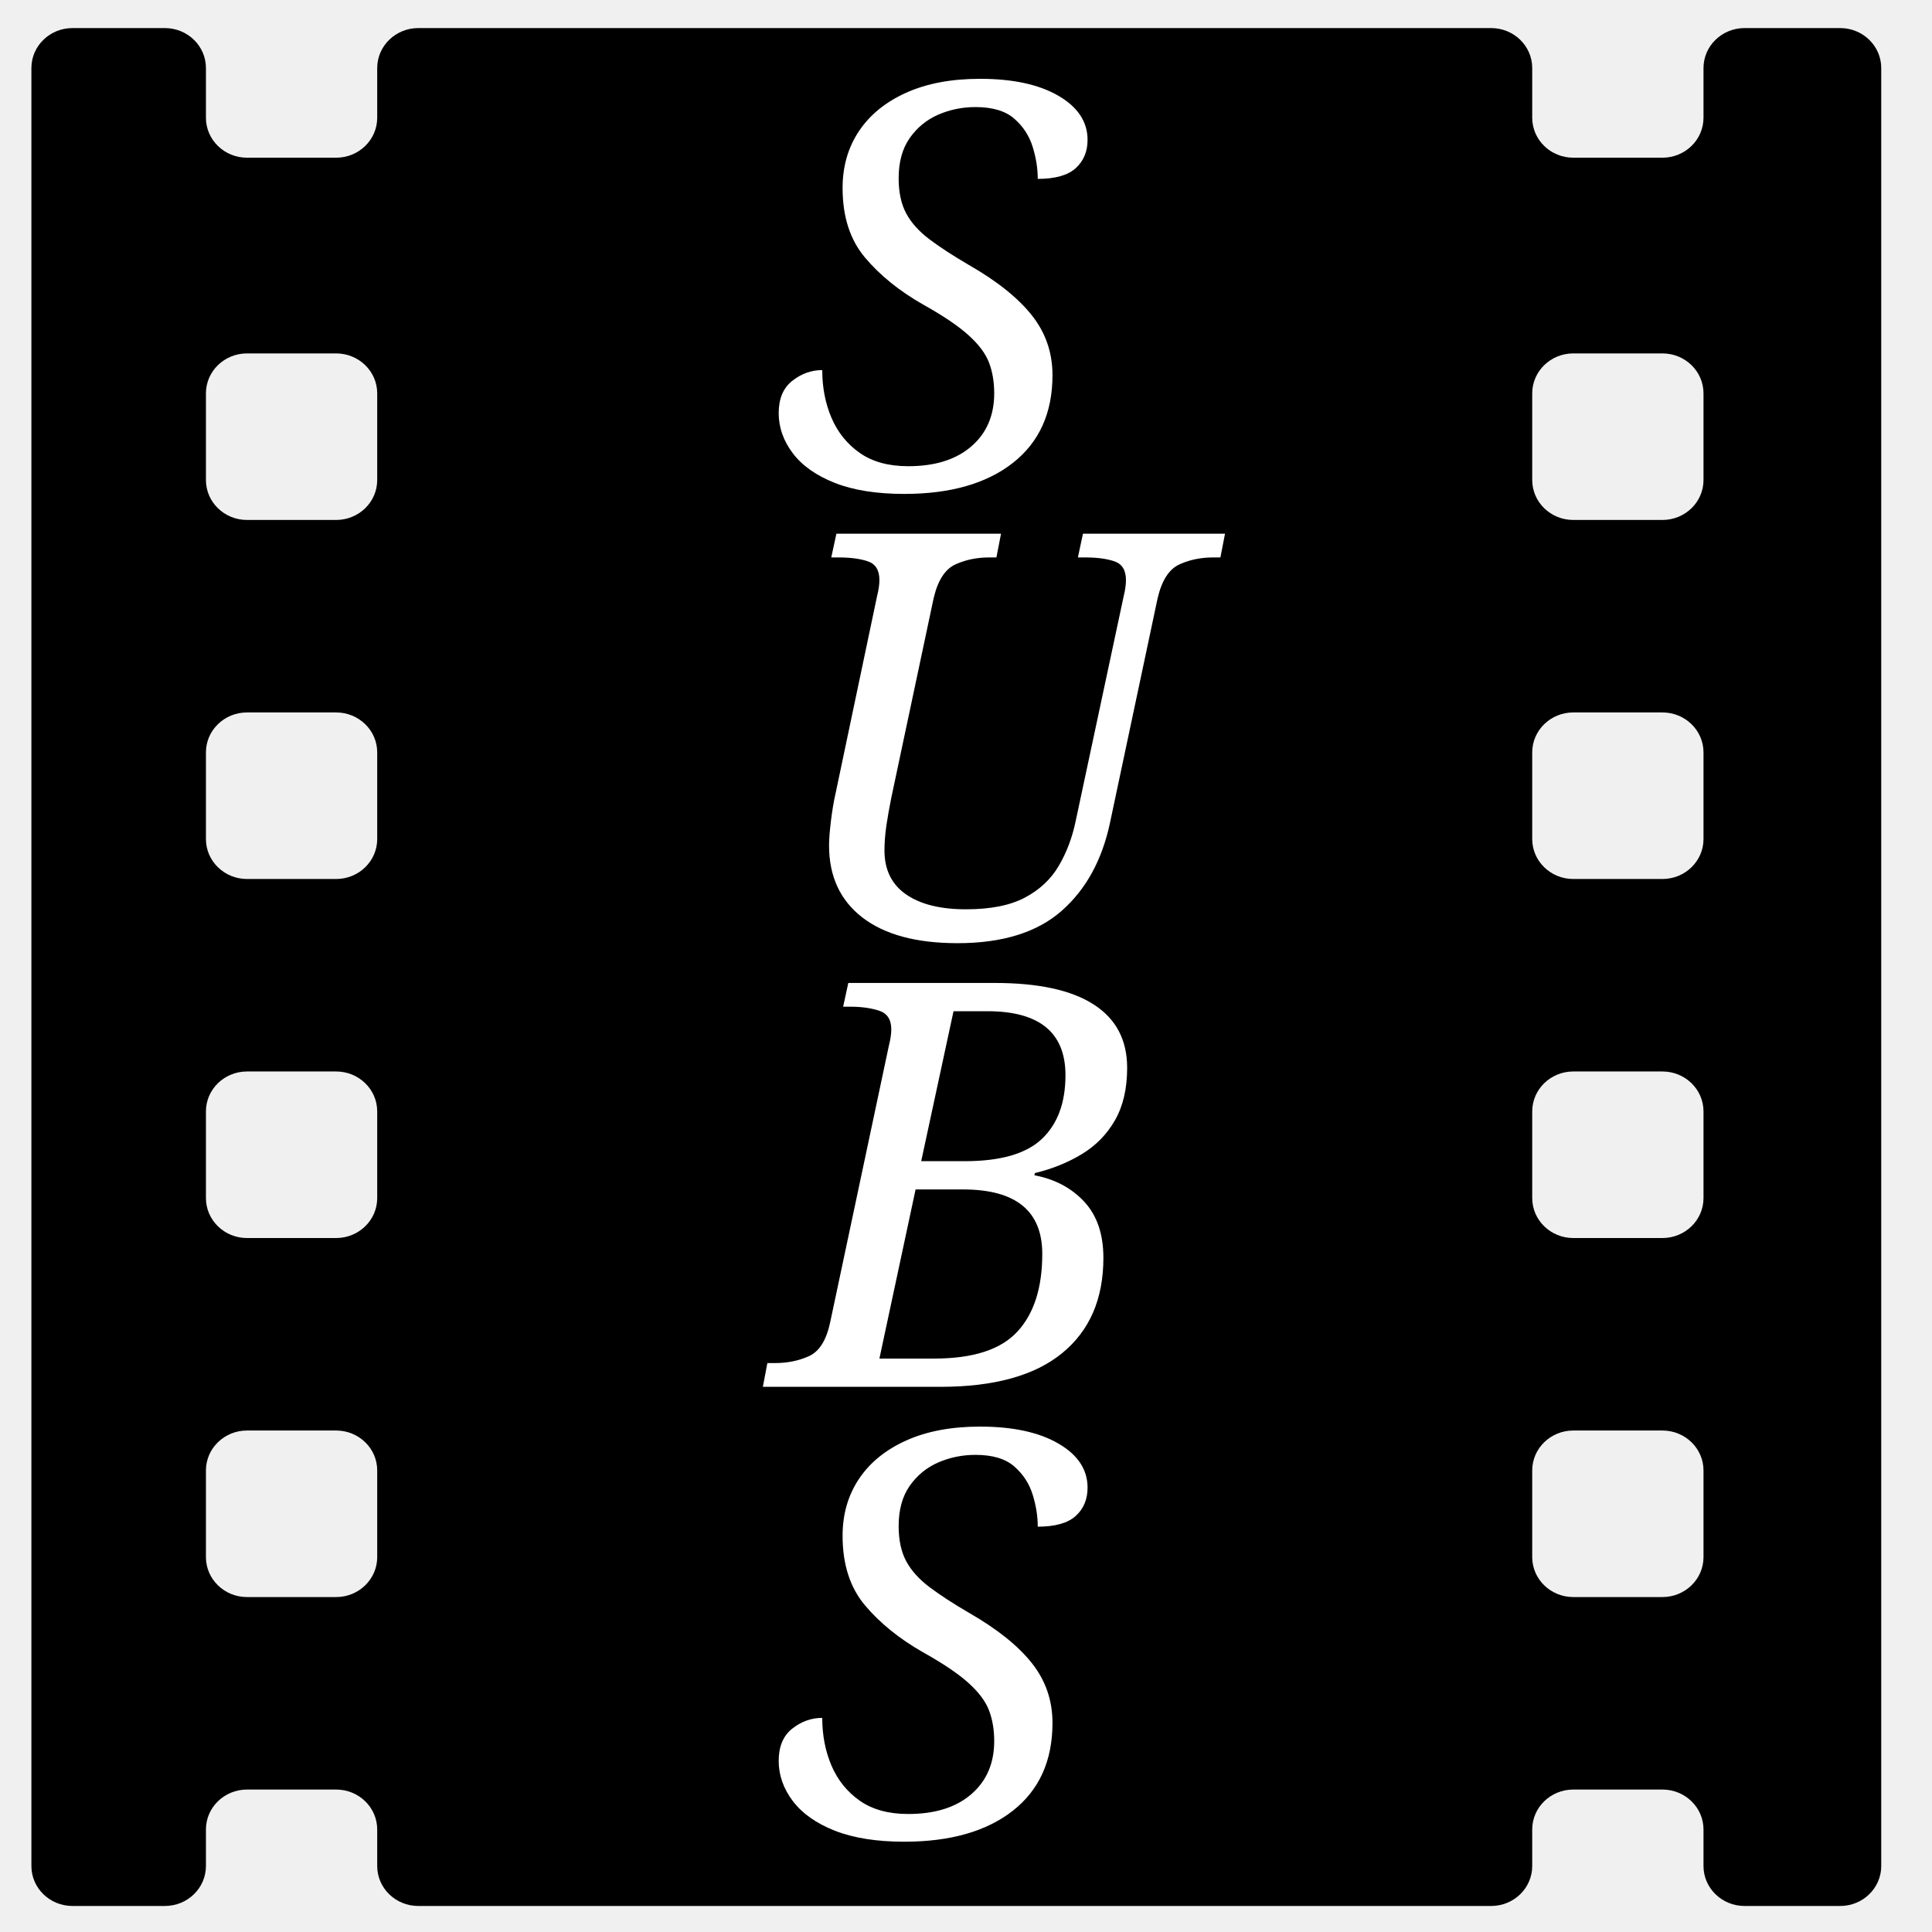
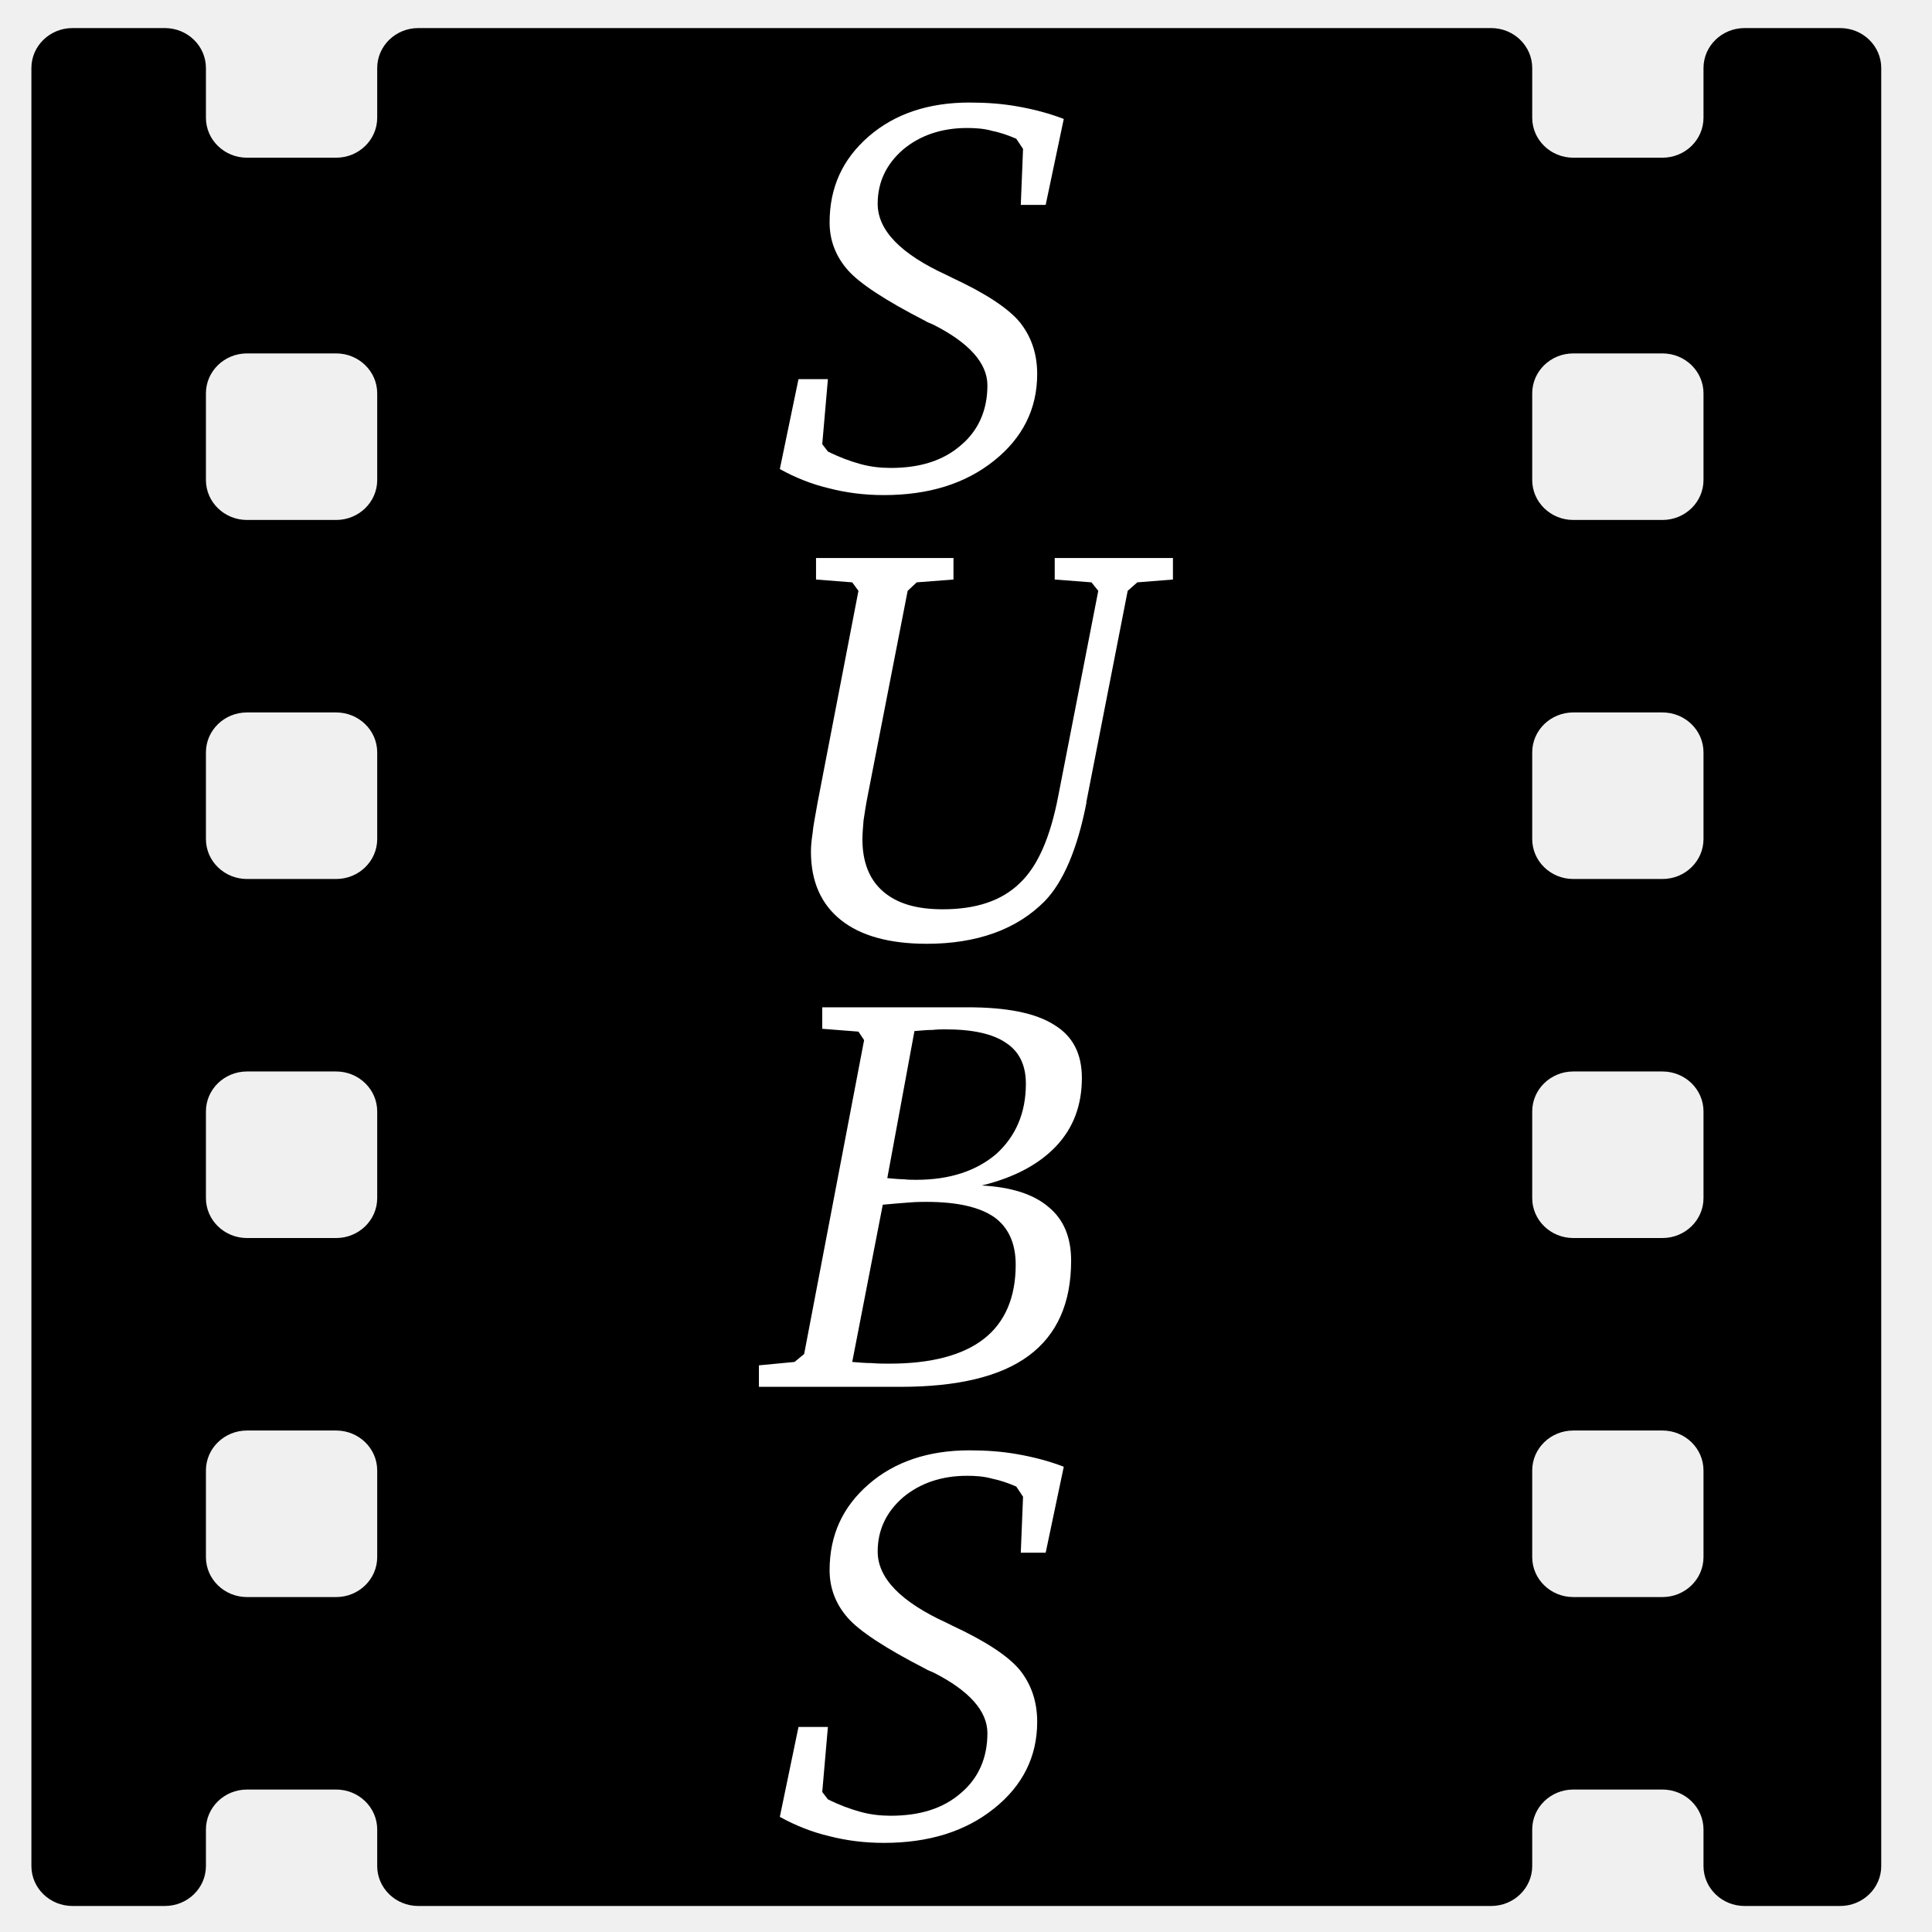
<svg xmlns="http://www.w3.org/2000/svg" width="100%" height="100%" viewBox="0 0 512 512" version="1.1" xml:space="preserve" style="fill-rule:evenodd;clip-rule:evenodd;stroke-linejoin:round;stroke-miterlimit:2;">
-   <g transform="matrix(0.544455,0,0,0.529432,-2.45889,7.43894)">
-     <path d="M900.199,0L853.685,0C842.639,0 833.685,8.954 833.685,20L833.685,44.89C833.685,55.935 824.731,64.89 813.685,64.89L770.315,64.89C759.269,64.89 750.315,55.935 750.315,44.89L750.315,20C750.315,8.954 741.362,0 730.315,0L208.121,0C197.075,0 188.121,8.954 188.121,20L188.121,44.89C188.121,55.935 179.167,64.89 168.121,64.89L124.751,64.89C113.705,64.89 104.751,55.935 104.751,44.89L104.751,20C104.751,8.954 95.797,0 84.751,0L39.801,0C28.755,0 19.801,8.954 19.801,20L19.801,920C19.801,931.046 28.755,940 39.801,940L84.751,940C95.797,940 104.751,931.046 104.751,920L104.751,901.715C104.751,890.669 113.705,881.715 124.751,881.715L168.121,881.715C179.167,881.715 188.121,890.669 188.121,901.715L188.121,920C188.121,931.046 197.075,940 208.121,940L730.315,940C741.362,940 750.315,931.046 750.315,920L750.315,901.715C750.315,890.669 759.269,881.715 770.315,881.715L813.685,881.715C824.731,881.715 833.685,890.669 833.685,901.715L833.685,920C833.685,931.046 842.639,940 853.685,940L900.199,940C911.245,940 920.199,931.046 920.199,920L920.199,20C920.199,8.955 911.245,0 900.199,0ZM188.121,765.369C188.121,776.415 179.167,785.369 168.121,785.369L124.751,785.369C113.705,785.369 104.751,776.415 104.751,765.369L104.751,721.999C104.751,710.954 113.705,701.999 124.751,701.999L168.121,701.999C179.167,701.999 188.121,710.954 188.121,721.999L188.121,765.369ZM188.121,585.653C188.121,596.698 179.167,605.653 168.121,605.653L124.751,605.653C113.705,605.653 104.751,596.698 104.751,585.653L104.751,542.282C104.751,531.237 113.705,522.282 124.751,522.282L168.121,522.282C179.167,522.282 188.121,531.237 188.121,542.282L188.121,585.653ZM188.121,405.936C188.121,416.983 179.167,425.936 168.121,425.936L124.751,425.936C113.705,425.936 104.751,416.983 104.751,405.936L104.751,362.566C104.751,351.52 113.705,342.566 124.751,342.566L168.121,342.566C179.167,342.566 188.121,351.52 188.121,362.566L188.121,405.936ZM188.121,226.22C188.121,237.266 179.167,246.22 168.121,246.22L124.751,246.22C113.705,246.22 104.751,237.266 104.751,226.22L104.751,182.85C104.751,171.805 113.705,162.85 124.751,162.85L168.121,162.85C179.167,162.85 188.121,171.805 188.121,182.85L188.121,226.22ZM663.836,834.267C663.836,845.314 654.882,854.267 643.836,854.267L296.164,854.267C285.118,854.267 276.164,845.314 276.164,834.267L276.164,673.545C276.164,662.499 285.118,653.545 296.164,653.545L643.836,653.545C654.882,653.545 663.836,662.499 663.836,673.545L663.836,834.267ZM663.836,550.361C663.836,561.407 654.882,570.361 643.836,570.361L296.164,570.361C285.118,570.361 276.164,561.407 276.164,550.361L276.164,389.639C276.164,378.594 285.118,369.639 296.164,369.639L643.836,369.639C654.882,369.639 663.836,378.594 663.836,389.639L663.836,550.361ZM663.836,266.454C663.836,277.5 654.882,286.454 643.836,286.454L296.164,286.454C285.118,286.454 276.164,277.5 276.164,266.454L276.164,105.732C276.164,94.687 285.118,85.732 296.164,85.732L643.836,85.732C654.882,85.732 663.836,94.687 663.836,105.732L663.836,266.454ZM833.686,765.369C833.686,776.415 824.732,785.369 813.686,785.369L770.316,785.369C759.27,785.369 750.316,776.415 750.316,765.369L750.316,721.999C750.316,710.954 759.27,701.999 770.316,701.999L813.686,701.999C824.732,701.999 833.686,710.954 833.686,721.999L833.686,765.369ZM833.686,585.653C833.686,596.698 824.732,605.653 813.686,605.653L770.316,605.653C759.27,605.653 750.316,596.698 750.316,585.653L750.316,542.282C750.316,531.237 759.27,522.282 770.316,522.282L813.686,522.282C824.732,522.282 833.686,531.237 833.686,542.282L833.686,585.653ZM833.686,405.936C833.686,416.983 824.732,425.936 813.686,425.936L770.316,425.936C759.27,425.936 750.316,416.983 750.316,405.936L750.316,362.566C750.316,351.52 759.27,342.566 770.316,342.566L813.686,342.566C824.732,342.566 833.686,351.52 833.686,362.566L833.686,405.936ZM833.686,226.22C833.686,237.266 824.732,246.22 813.686,246.22L770.316,246.22C759.27,246.22 750.316,237.266 750.316,226.22L750.316,182.85C750.316,171.805 759.27,162.85 770.316,162.85L813.686,162.85C824.732,162.85 833.686,171.805 833.686,182.85L833.686,226.22Z" style="fill-rule:nonzero;" />
-   </g>
-   <g transform="matrix(1.22967,0,0,1.14278,-59.6413,-33.634)">
-     <rect x="158.037" y="69.976" width="195.342" height="370.066" />
-   </g>
+   <path d="M487.659,7.439L462.334,7.439C456.32,7.439 451.445,12.179 451.445,18.028L451.445,31.205C451.445,37.053 446.57,41.794 440.556,41.794L416.943,41.794C410.929,41.794 406.054,37.053 406.054,31.205L406.054,18.028C406.054,12.179 401.179,7.439 395.165,7.439L110.854,7.439C104.84,7.439 99.964,12.179 99.964,18.028L99.964,31.205C99.964,37.053 95.089,41.794 89.075,41.794L65.462,41.794C59.448,41.794 54.573,37.053 54.573,31.205L54.573,18.028C54.573,12.179 49.698,7.439 43.684,7.439L19.211,7.439C13.197,7.439 8.322,12.179 8.322,18.028L8.322,494.517C8.322,500.365 13.197,505.105 19.211,505.105L43.684,505.105C49.698,505.105 54.573,500.365 54.573,494.517L54.573,484.836C54.573,478.988 59.448,474.247 65.462,474.247L89.075,474.247C95.089,474.247 99.964,478.988 99.964,484.836L99.964,494.517C99.964,500.365 104.84,505.105 110.854,505.105L395.165,505.105C401.179,505.105 406.054,500.365 406.054,494.517L406.054,484.836C406.054,478.988 410.929,474.247 416.943,474.247L440.556,474.247C446.57,474.247 451.445,478.988 451.445,484.836L451.445,494.517C451.445,500.365 456.32,505.105 462.334,505.105L487.659,505.105C493.673,505.105 498.548,500.365 498.548,494.517L498.548,18.028C498.548,12.18 493.673,7.439 487.659,7.439ZM99.964,412.65C99.964,418.498 95.089,423.239 89.075,423.239L65.462,423.239C59.448,423.239 54.573,418.498 54.573,412.65L54.573,389.688C54.573,383.841 59.448,379.1 65.462,379.1L89.075,379.1C95.089,379.1 99.964,383.841 99.964,389.688L99.964,412.65ZM99.964,317.503C99.964,323.35 95.089,328.091 89.075,328.091L65.462,328.091C59.448,328.091 54.573,323.35 54.573,317.503L54.573,294.541C54.573,288.693 59.448,283.952 65.462,283.952L89.075,283.952C95.089,283.952 99.964,288.693 99.964,294.541L99.964,317.503ZM99.964,222.355C99.964,228.203 95.089,232.943 89.075,232.943L65.462,232.943C59.448,232.943 54.573,228.203 54.573,222.355L54.573,199.393C54.573,193.545 59.448,188.804 65.462,188.804L89.075,188.804C95.089,188.804 99.964,193.545 99.964,199.393L99.964,222.355ZM99.964,127.207C99.964,133.055 95.089,137.796 89.075,137.796L65.462,137.796C59.448,137.796 54.573,133.055 54.573,127.207L54.573,104.246C54.573,98.398 59.448,93.657 65.462,93.657L89.075,93.657C95.089,93.657 99.964,98.398 99.964,104.246L99.964,127.207ZM358.97,449.127C358.97,454.975 354.095,459.715 348.081,459.715L158.789,459.715C152.775,459.715 147.9,454.975 147.9,449.127L147.9,364.035C147.9,358.187 152.775,353.447 158.789,353.447L348.081,353.447C354.095,353.447 358.97,358.187 358.97,364.035L358.97,449.127ZM358.97,298.818C358.97,304.666 354.095,309.406 348.081,309.406L158.789,309.406C152.775,309.406 147.9,304.666 147.9,298.818L147.9,213.726C147.9,207.879 152.775,203.138 158.789,203.138L348.081,203.138C354.095,203.138 358.97,207.879 358.97,213.726L358.97,298.818ZM358.97,148.508C358.97,154.356 354.095,159.097 348.081,159.097L158.789,159.097C152.775,159.097 147.9,154.356 147.9,148.508L147.9,63.417C147.9,57.569 152.775,52.828 158.789,52.828L348.081,52.828C354.095,52.828 358.97,57.569 358.97,63.417L358.97,148.508ZM451.445,412.65C451.445,418.498 446.57,423.239 440.556,423.239L416.943,423.239C410.929,423.239 406.054,418.498 406.054,412.65L406.054,389.688C406.054,383.841 410.929,379.1 416.943,379.1L440.556,379.1C446.57,379.1 451.445,383.841 451.445,389.688L451.445,412.65ZM451.445,317.503C451.445,323.35 446.57,328.091 440.556,328.091L416.943,328.091C410.929,328.091 406.054,323.35 406.054,317.503L406.054,294.541C406.054,288.693 410.929,283.952 416.943,283.952L440.556,283.952C446.57,283.952 451.445,288.693 451.445,294.541L451.445,317.503ZM451.445,222.355C451.445,228.203 446.57,232.943 440.556,232.943L416.943,232.943C410.929,232.943 406.054,228.203 406.054,222.355L406.054,199.393C406.054,193.545 410.929,188.804 416.943,188.804L440.556,188.804C446.57,188.804 451.445,193.545 451.445,199.393L451.445,222.355ZM451.445,127.207C451.445,133.055 446.57,137.796 440.556,137.796L416.943,137.796C410.929,137.796 406.054,133.055 406.054,127.207L406.054,104.246C406.054,98.398 410.929,93.657 416.943,93.657L440.556,93.657C446.57,93.657 451.445,98.398 451.445,104.246L451.445,127.207Z" style="fill-rule:nonzero;" />
+   <rect x="134.692" y="46.333" width="240.206" height="422.905" />
  <g transform="matrix(1.56143,0,0,1.56143,-161.501,-67.7858)">
-     <text x="234.922px" y="126.288px" style="font-family:'Charter-Italic', 'Charter', serif;font-style:italic;font-size:96px;fill:white;">S</text>
-     <text x="234.922px" y="202.539px" style="font-family:'Charter-Italic', 'Charter', serif;font-style:italic;font-size:96px;fill:white;">U</text>
-     <text x="234.922px" y="278.79px" style="font-family:'Charter-Italic', 'Charter', serif;font-style:italic;font-size:96px;fill:white;">B</text>
-     <text x="234.922px" y="355.04px" style="font-family:'Charter-Italic', 'Charter', serif;font-style:italic;font-size:96px;fill:white;">S</text>
+     <g transform="matrix(96,0,0,96,234.922,126.288)">
+       <path d="M0.511,-0.653L0.479,-0.501L0.435,-0.501L0.439,-0.6L0.427,-0.618C0.413,-0.624 0.399,-0.629 0.384,-0.632C0.37,-0.636 0.355,-0.637 0.34,-0.637C0.295,-0.637 0.257,-0.624 0.227,-0.599C0.197,-0.573 0.182,-0.541 0.182,-0.503C0.182,-0.456 0.223,-0.414 0.304,-0.377L0.314,-0.372C0.372,-0.345 0.412,-0.319 0.433,-0.294C0.453,-0.269 0.464,-0.239 0.464,-0.202C0.464,-0.14 0.438,-0.089 0.388,-0.049C0.337,-0.008 0.272,0.012 0.193,0.012C0.159,0.012 0.127,0.008 0.096,0C0.066,-0.007 0.036,-0.019 0.009,-0.034L0.042,-0.193L0.094,-0.193L0.084,-0.078L0.094,-0.065C0.114,-0.055 0.133,-0.048 0.151,-0.043C0.169,-0.038 0.187,-0.036 0.205,-0.036C0.257,-0.036 0.298,-0.049 0.329,-0.076C0.36,-0.102 0.376,-0.138 0.376,-0.182C0.376,-0.221 0.344,-0.257 0.281,-0.289C0.274,-0.292 0.269,-0.294 0.266,-0.296C0.196,-0.332 0.15,-0.362 0.129,-0.386C0.108,-0.41 0.097,-0.438 0.097,-0.47C0.097,-0.532 0.12,-0.582 0.166,-0.622C0.212,-0.662 0.272,-0.682 0.344,-0.682C0.374,-0.682 0.402,-0.68 0.43,-0.675C0.458,-0.67 0.485,-0.663 0.511,-0.653Z" style="fill:white;fill-rule:nonzero;" />
+     </g>
+     <g transform="matrix(96,0,0,96,234.922,202.539)">
+       <path d="M0.073,-0.671L0.316,-0.671L0.316,-0.633L0.251,-0.628L0.235,-0.613L0.164,-0.249C0.161,-0.234 0.159,-0.22 0.157,-0.207C0.156,-0.194 0.155,-0.183 0.155,-0.174C0.155,-0.134 0.167,-0.103 0.191,-0.082C0.216,-0.06 0.251,-0.05 0.297,-0.05C0.356,-0.05 0.401,-0.065 0.433,-0.096C0.465,-0.126 0.487,-0.177 0.501,-0.249L0.572,-0.613L0.56,-0.628L0.495,-0.633L0.495,-0.671L0.704,-0.671L0.704,-0.633L0.641,-0.628L0.624,-0.613L0.551,-0.24L0.551,-0.238C0.535,-0.156 0.51,-0.098 0.477,-0.064C0.453,-0.04 0.424,-0.021 0.388,-0.008C0.352,0.005 0.312,0.011 0.269,0.011C0.203,0.011 0.152,-0.003 0.117,-0.031C0.082,-0.059 0.064,-0.099 0.064,-0.152C0.064,-0.161 0.065,-0.172 0.067,-0.185C0.068,-0.198 0.072,-0.216 0.076,-0.24L0.148,-0.613L0.137,-0.628L0.073,-0.633L0.073,-0.671Z" style="fill:white;fill-rule:nonzero;" />
+     </g>
+     <g transform="matrix(96,0,0,96,234.922,278.79)">
+       <path d="M0.137,-0.044C0.149,-0.043 0.16,-0.042 0.171,-0.042C0.182,-0.041 0.192,-0.041 0.203,-0.041C0.277,-0.041 0.333,-0.056 0.37,-0.085C0.407,-0.114 0.426,-0.158 0.426,-0.216C0.426,-0.254 0.413,-0.282 0.388,-0.3C0.362,-0.318 0.322,-0.327 0.268,-0.327C0.261,-0.327 0.251,-0.327 0.239,-0.326C0.227,-0.325 0.211,-0.324 0.191,-0.322L0.137,-0.044ZM0.199,-0.369C0.21,-0.368 0.22,-0.367 0.228,-0.367C0.236,-0.366 0.243,-0.366 0.25,-0.366C0.31,-0.366 0.357,-0.382 0.392,-0.412C0.426,-0.443 0.444,-0.484 0.444,-0.536C0.444,-0.569 0.432,-0.593 0.409,-0.608C0.386,-0.624 0.35,-0.632 0.302,-0.632C0.295,-0.632 0.288,-0.632 0.279,-0.631C0.27,-0.631 0.259,-0.63 0.247,-0.629L0.199,-0.369ZM0.084,-0.671L0.341,-0.671C0.41,-0.671 0.461,-0.661 0.494,-0.64C0.527,-0.62 0.543,-0.589 0.543,-0.546C0.543,-0.498 0.528,-0.458 0.498,-0.426C0.468,-0.394 0.424,-0.37 0.366,-0.356C0.418,-0.353 0.457,-0.341 0.484,-0.318C0.511,-0.296 0.524,-0.264 0.524,-0.223C0.524,-0.148 0.499,-0.092 0.449,-0.055C0.399,-0.018 0.323,-0 0.222,-0L-0.028,-0L-0.028,-0.038L0.035,-0.044L0.052,-0.058L0.158,-0.613L0.148,-0.628L0.084,-0.633L0.084,-0.671Z" style="fill:white;fill-rule:nonzero;" />
+     </g>
+     <g transform="matrix(96,0,0,96,234.922,355.04)">
+       <path d="M0.511,-0.653L0.479,-0.501L0.435,-0.501L0.439,-0.6L0.427,-0.618C0.413,-0.624 0.399,-0.629 0.384,-0.632C0.37,-0.636 0.355,-0.637 0.34,-0.637C0.295,-0.637 0.257,-0.624 0.227,-0.599C0.197,-0.573 0.182,-0.541 0.182,-0.503C0.182,-0.456 0.223,-0.414 0.304,-0.377L0.314,-0.372C0.372,-0.345 0.412,-0.319 0.433,-0.294C0.453,-0.269 0.464,-0.239 0.464,-0.202C0.464,-0.14 0.438,-0.089 0.388,-0.049C0.337,-0.008 0.272,0.012 0.193,0.012C0.159,0.012 0.127,0.008 0.096,0C0.066,-0.007 0.036,-0.019 0.009,-0.034L0.042,-0.193L0.094,-0.193L0.084,-0.078L0.094,-0.065C0.114,-0.055 0.133,-0.048 0.151,-0.043C0.169,-0.038 0.187,-0.036 0.205,-0.036C0.257,-0.036 0.298,-0.049 0.329,-0.076C0.36,-0.102 0.376,-0.138 0.376,-0.182C0.376,-0.221 0.344,-0.257 0.281,-0.289C0.274,-0.292 0.269,-0.294 0.266,-0.296C0.196,-0.332 0.15,-0.362 0.129,-0.386C0.108,-0.41 0.097,-0.438 0.097,-0.47C0.097,-0.532 0.12,-0.582 0.166,-0.622C0.212,-0.662 0.272,-0.682 0.344,-0.682C0.374,-0.682 0.402,-0.68 0.43,-0.675C0.458,-0.67 0.485,-0.663 0.511,-0.653Z" style="fill:white;fill-rule:nonzero;" />
+     </g>
  </g>
</svg>
